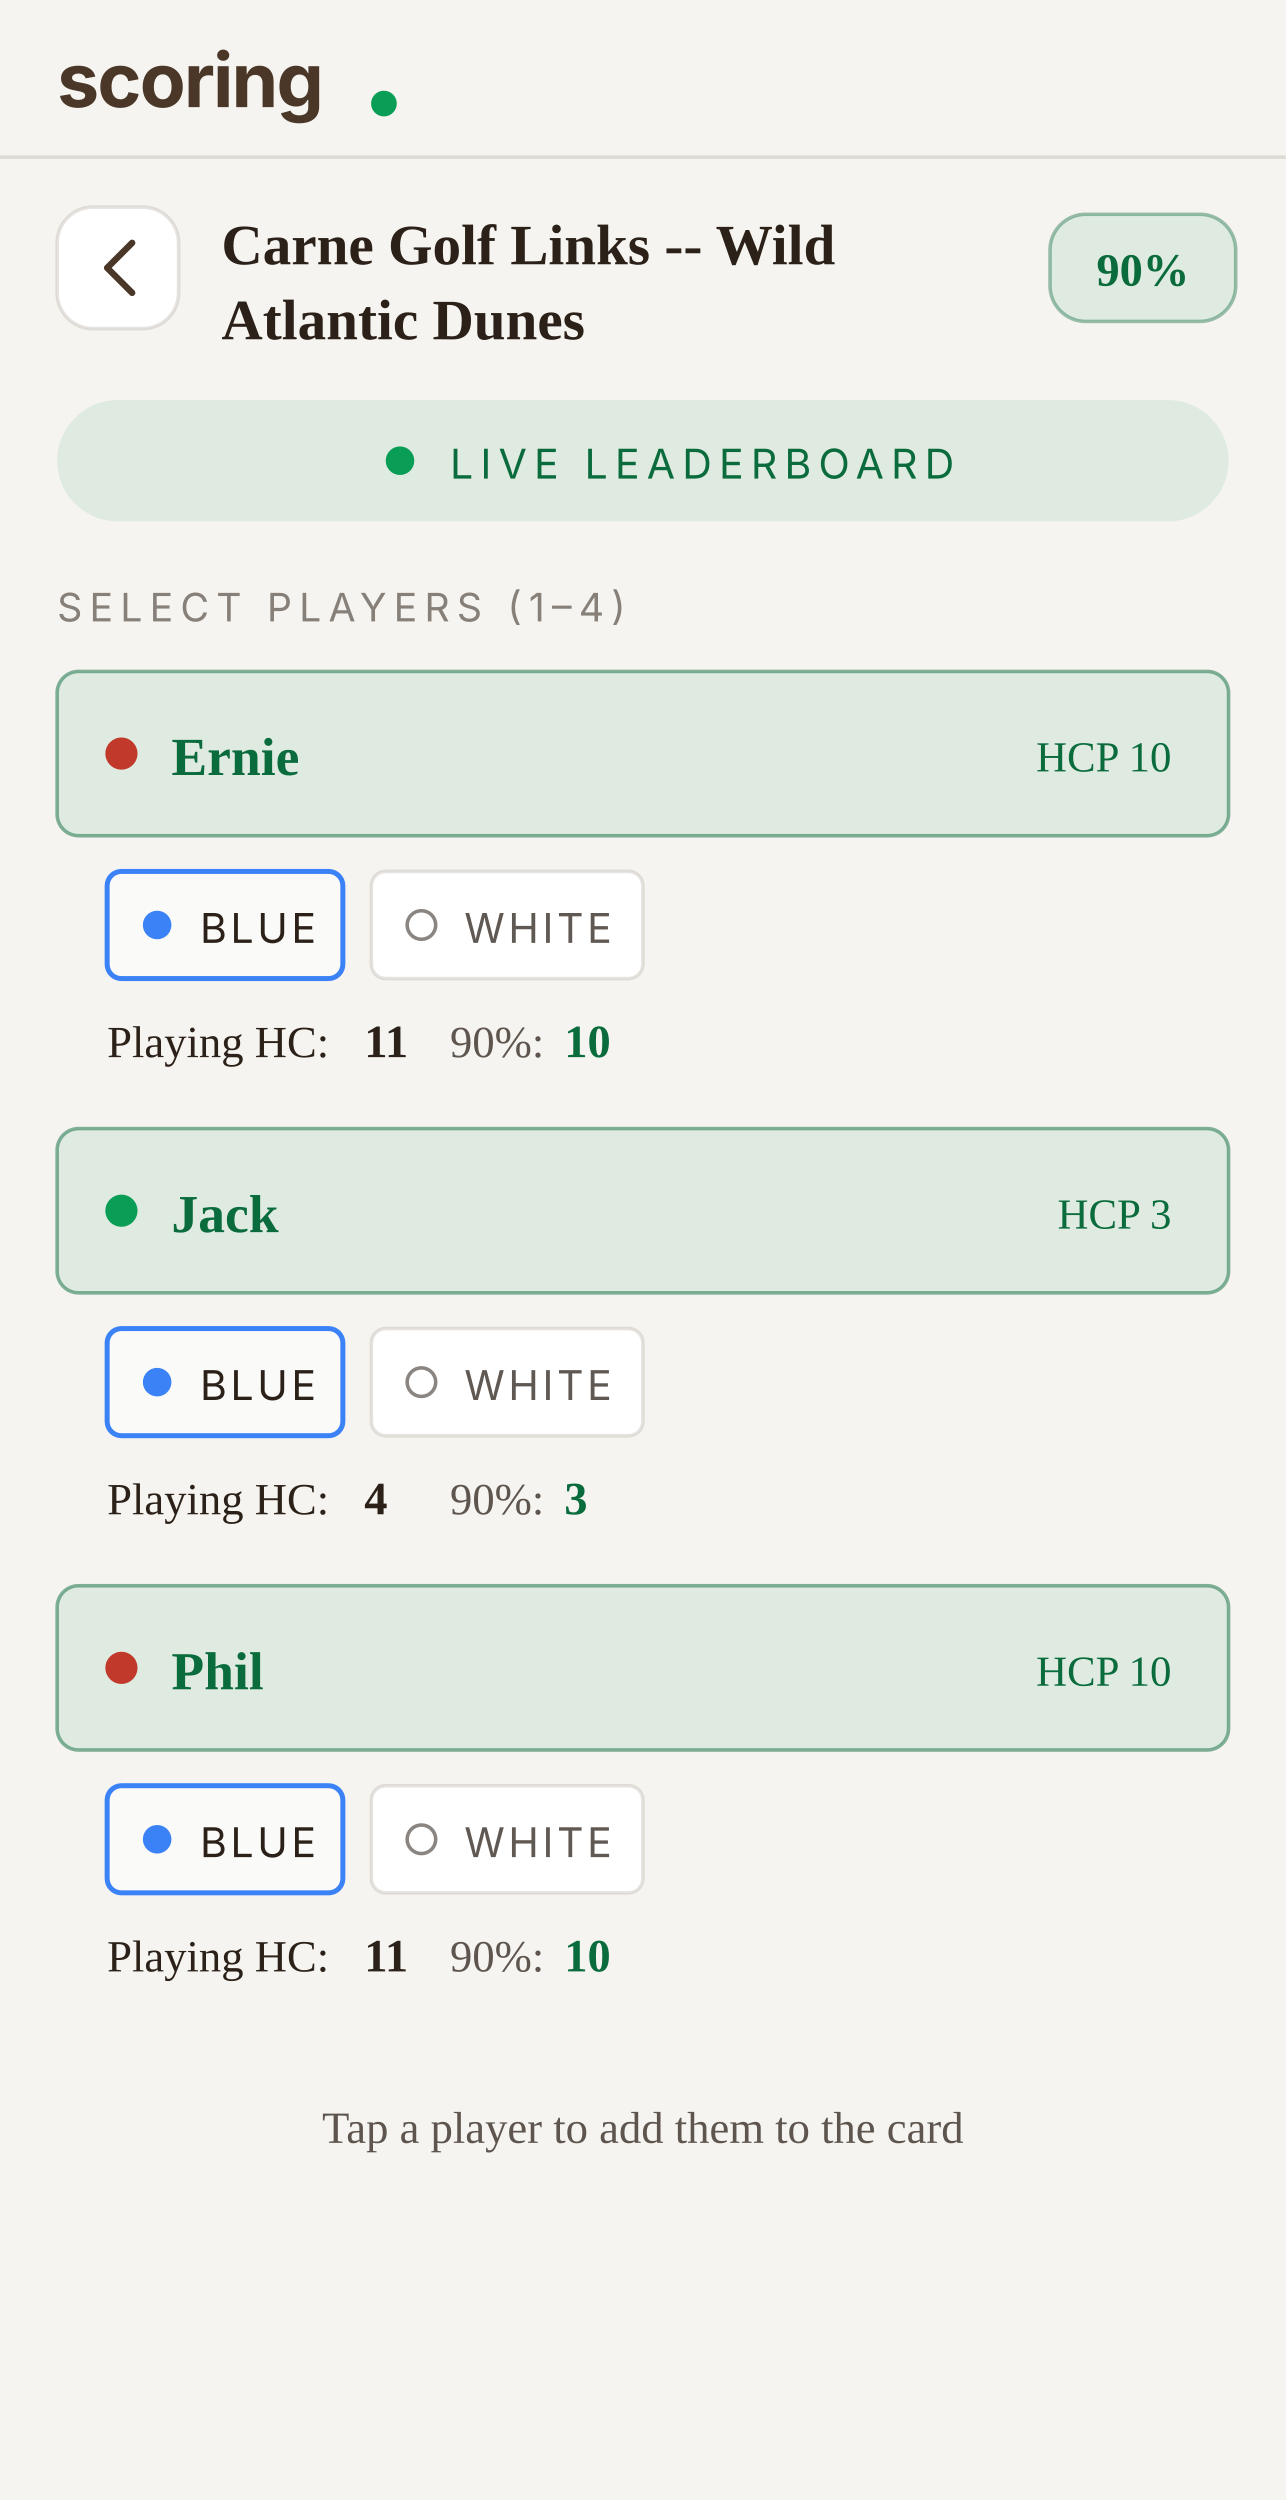
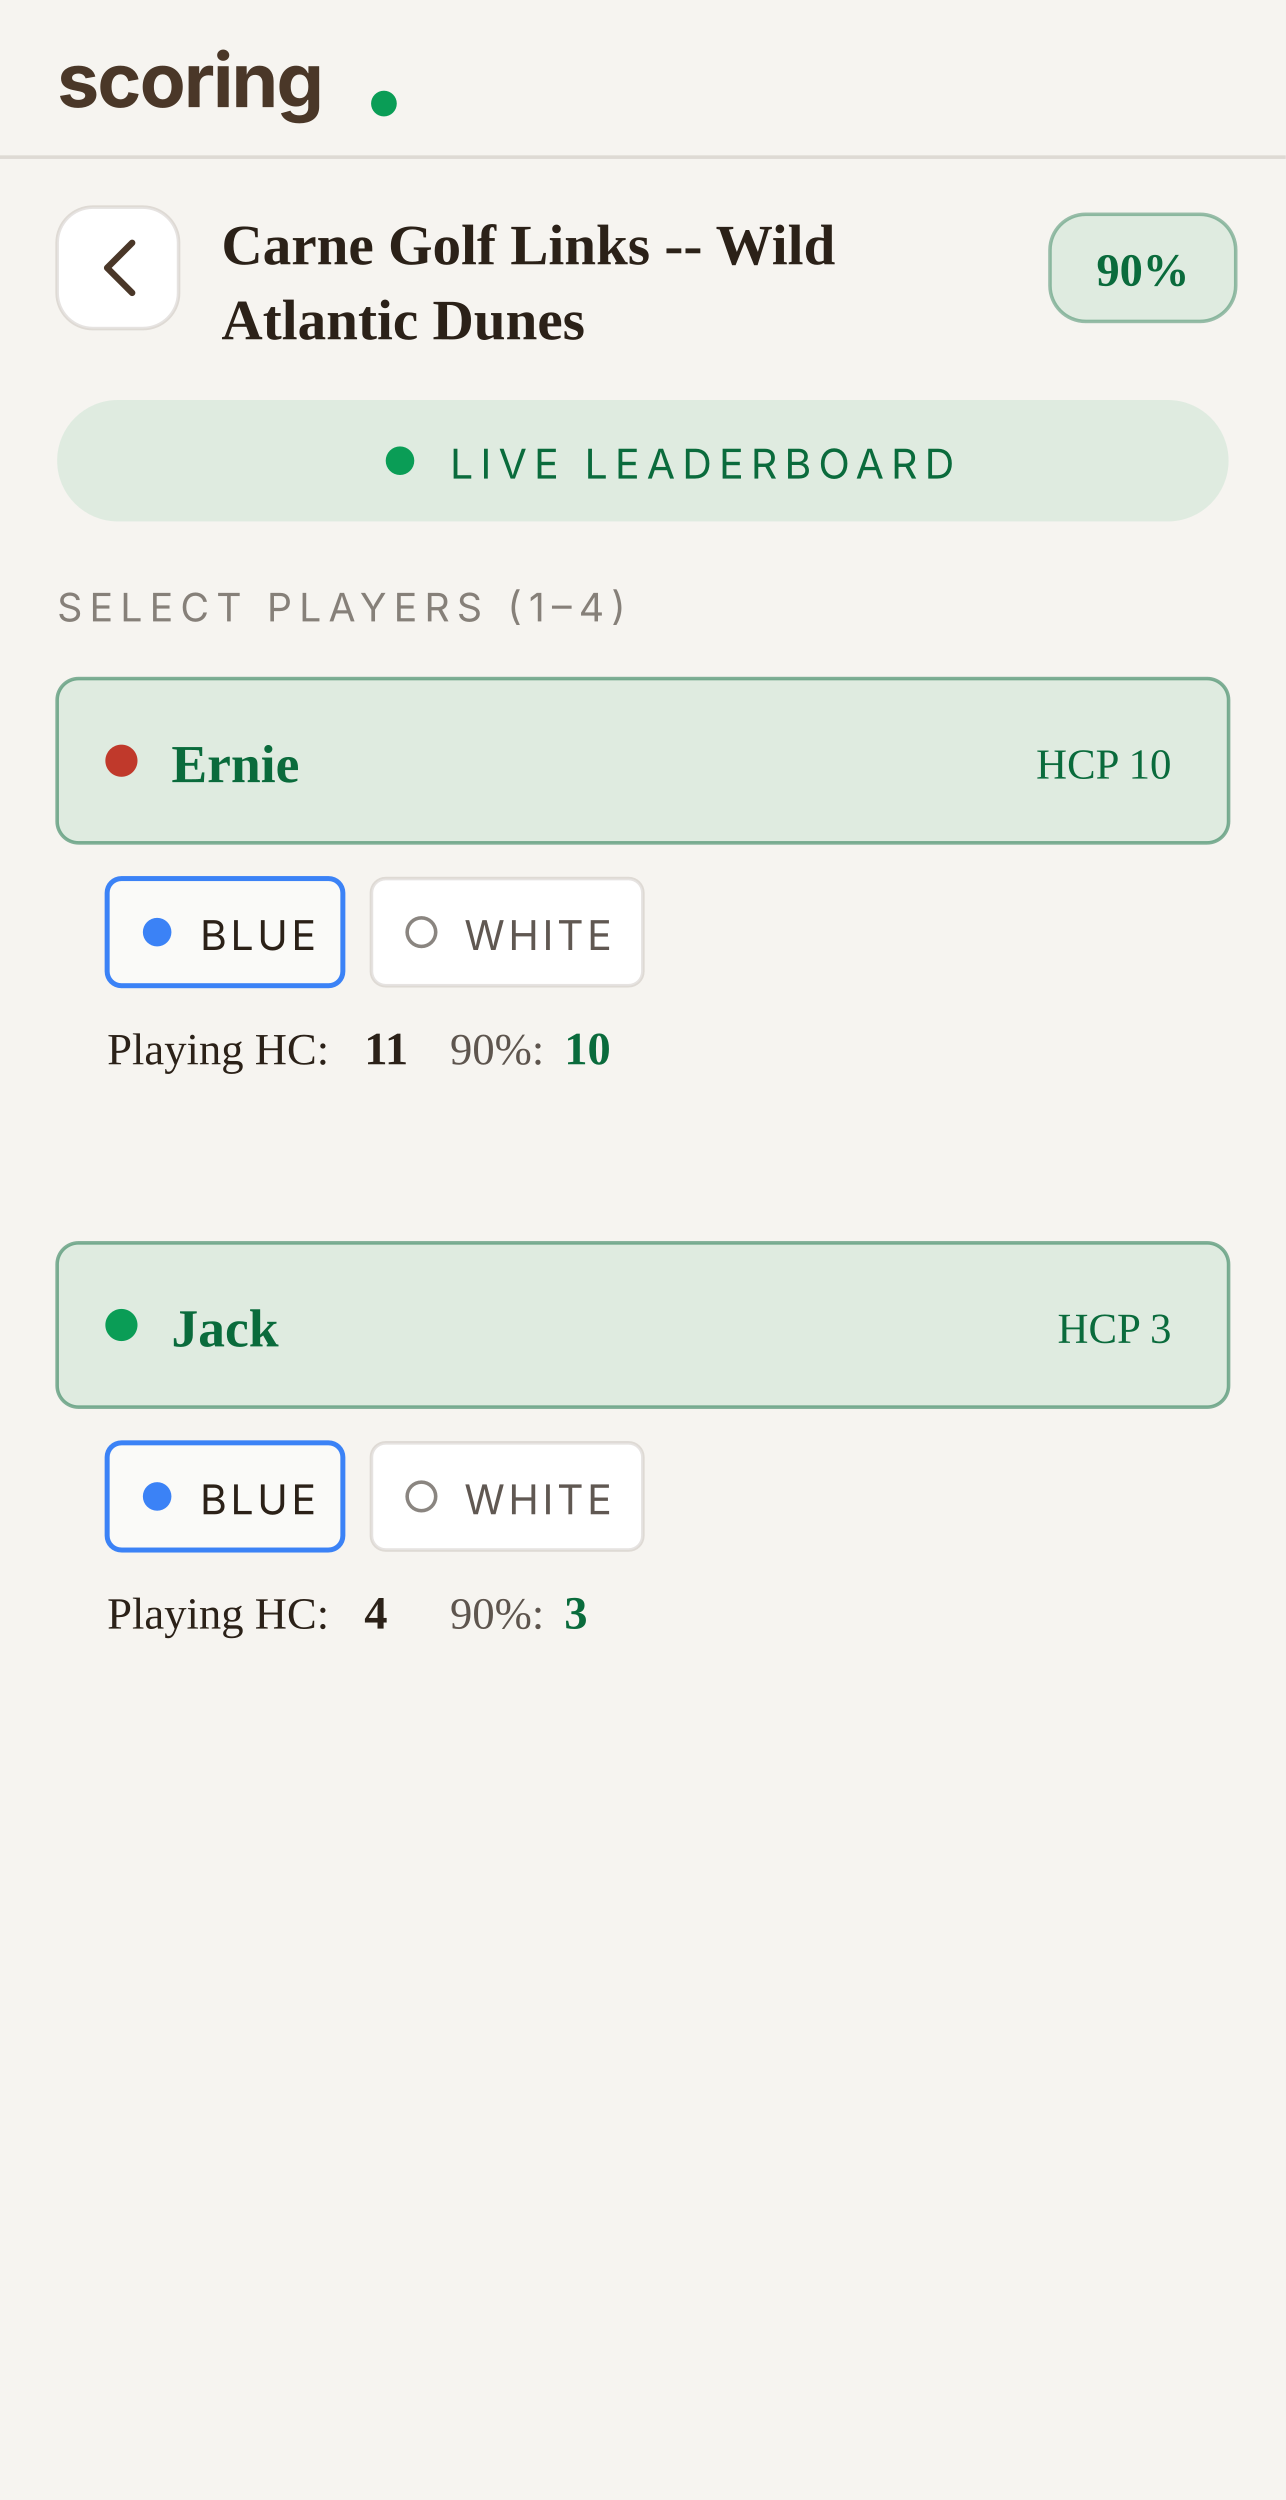
<svg xmlns="http://www.w3.org/2000/svg" viewBox="0 0 360 700" width="360" height="700">
  <rect width="360" height="700" fill="#F6F4F0" />
  <text x="16" y="30" font-family="-apple-system,'Segoe UI',system-ui,sans-serif" font-size="21" font-weight="700" fill="#4A3728" letter-spacing="-0.5">scoring</text>
  <circle cx="107.5" cy="29" r="3.6" fill="#0A9D56" />
  <line x1="0" y1="44" x2="360" y2="44" stroke="rgba(74,55,40,0.14)" />
  <rect x="16" y="58" width="34" height="34" rx="10" fill="#FFFFFF" stroke="rgba(74,55,40,0.14)" />
  <path d="M37 68 L30 75 L37 82" stroke="#4A3728" stroke-width="1.8" fill="none" stroke-linecap="round" stroke-linejoin="round" />
  <text x="62" y="74" font-family="Georgia,'Times New Roman',serif" font-size="16" font-weight="700" fill="#2B2118" text-anchor="start">Carne Golf Links -- Wild</text>
  <text x="62" y="95" font-family="Georgia,'Times New Roman',serif" font-size="16" font-weight="700" fill="#2B2118" text-anchor="start">Atlantic Dunes</text>
  <rect x="294" y="60" width="52" height="30" rx="10" fill="rgba(10,157,86,0.10)" stroke="#0A6B3C" stroke-opacity="0.4" />
  <text x="320" y="80" font-family="Georgia,'Times New Roman',serif" font-size="13" font-weight="700" fill="#0A6B3C" text-anchor="middle">90%</text>
  <rect x="16" y="112" width="328" height="34" rx="17" fill="rgba(10,157,86,0.10)" />
  <circle cx="112" cy="129" r="4" fill="#0A9D56" />
  <text x="126" y="134" font-family="-apple-system,'Segoe UI',system-ui,sans-serif" font-size="11.5" font-weight="400" fill="#0A6B3C" text-anchor="start" letter-spacing="2">LIVE LEADERBOARD</text>
  <text x="16" y="174" font-family="-apple-system,'Segoe UI',system-ui,sans-serif" font-size="11" font-weight="400" fill="rgba(43,33,24,0.55)" text-anchor="start" letter-spacing="2">SELECT PLAYERS (1–4)</text>
-   <rect x="16" y="188" width="328" height="46" rx="6" fill="rgba(10,157,86,0.10)" stroke="#0A6B3C" stroke-opacity="0.5" />
-   <circle cx="34" cy="211" r="4.5" fill="#C0392B" />
-   <text x="48" y="217" font-family="Georgia,'Times New Roman',serif" font-size="15" font-weight="700" fill="#0A6B3C" text-anchor="start">Ernie</text>
-   <text x="328" y="216" font-family="Georgia,'Times New Roman',serif" font-size="12" font-weight="400" fill="#0A6B3C" text-anchor="end">HCP 10</text>
-   <rect x="30" y="244" width="66" height="30" rx="4" fill="#FAFAF8" stroke="#3B82F6" stroke-width="1.4" />
-   <circle cx="44" cy="259" r="4" fill="#3B82F6" />
-   <text x="56" y="264" font-family="-apple-system,'Segoe UI',system-ui,sans-serif" font-size="11.5" font-weight="400" fill="#2B2118" text-anchor="start" letter-spacing="1">BLUE</text>
-   <rect x="104" y="244" width="76" height="30" rx="4" fill="#FFFFFF" stroke="rgba(74,55,40,0.14)" />
-   <circle cx="118" cy="259" r="4" fill="none" stroke="rgba(43,33,24,0.55)" />
-   <text x="130" y="264" font-family="-apple-system,'Segoe UI',system-ui,sans-serif" font-size="11.5" font-weight="400" fill="rgba(43,33,24,0.75)" text-anchor="start" letter-spacing="1">WHITE</text>
-   <text x="30" y="296" font-family="Georgia,'Times New Roman',serif" font-size="12.5" font-weight="400" fill="#2B2118" text-anchor="start">Playing HC:</text>
-   <text x="102" y="296" font-family="Georgia,'Times New Roman',serif" font-size="13" font-weight="700" fill="#2B2118" text-anchor="start">11</text>
-   <text x="126" y="296" font-family="Georgia,'Times New Roman',serif" font-size="12.5" font-weight="400" fill="rgba(43,33,24,0.75)" text-anchor="start">90%:</text>
-   <text x="158" y="296" font-family="Georgia,'Times New Roman',serif" font-size="13" font-weight="700" fill="#0A6B3C" text-anchor="start">10</text>
-   <rect x="16" y="316" width="328" height="46" rx="6" fill="rgba(10,157,86,0.10)" stroke="#0A6B3C" stroke-opacity="0.5" />
-   <circle cx="34" cy="339" r="4.5" fill="#0A9D56" />
-   <text x="48" y="345" font-family="Georgia,'Times New Roman',serif" font-size="15" font-weight="700" fill="#0A6B3C" text-anchor="start">Jack</text>
-   <text x="328" y="344" font-family="Georgia,'Times New Roman',serif" font-size="12" font-weight="400" fill="#0A6B3C" text-anchor="end">HCP 3</text>
-   <rect x="30" y="372" width="66" height="30" rx="4" fill="#FAFAF8" stroke="#3B82F6" stroke-width="1.4" />
-   <circle cx="44" cy="387" r="4" fill="#3B82F6" />
-   <text x="56" y="392" font-family="-apple-system,'Segoe UI',system-ui,sans-serif" font-size="11.5" font-weight="400" fill="#2B2118" text-anchor="start" letter-spacing="1">BLUE</text>
-   <rect x="104" y="372" width="76" height="30" rx="4" fill="#FFFFFF" stroke="rgba(74,55,40,0.14)" />
-   <circle cx="118" cy="387" r="4" fill="none" stroke="rgba(43,33,24,0.55)" />
-   <text x="130" y="392" font-family="-apple-system,'Segoe UI',system-ui,sans-serif" font-size="11.5" font-weight="400" fill="rgba(43,33,24,0.75)" text-anchor="start" letter-spacing="1">WHITE</text>
-   <text x="30" y="424" font-family="Georgia,'Times New Roman',serif" font-size="12.5" font-weight="400" fill="#2B2118" text-anchor="start">Playing HC:</text>
-   <text x="102" y="424" font-family="Georgia,'Times New Roman',serif" font-size="13" font-weight="700" fill="#2B2118" text-anchor="start">4</text>
-   <text x="126" y="424" font-family="Georgia,'Times New Roman',serif" font-size="12.5" font-weight="400" fill="rgba(43,33,24,0.75)" text-anchor="start">90%:</text>
-   <text x="158" y="424" font-family="Georgia,'Times New Roman',serif" font-size="13" font-weight="700" fill="#0A6B3C" text-anchor="start">3</text>
-   <rect x="16" y="444" width="328" height="46" rx="6" fill="rgba(10,157,86,0.10)" stroke="#0A6B3C" stroke-opacity="0.5" />
-   <circle cx="34" cy="467" r="4.5" fill="#C0392B" />
-   <text x="48" y="473" font-family="Georgia,'Times New Roman',serif" font-size="15" font-weight="700" fill="#0A6B3C" text-anchor="start">Phil</text>
-   <text x="328" y="472" font-family="Georgia,'Times New Roman',serif" font-size="12" font-weight="400" fill="#0A6B3C" text-anchor="end">HCP 10</text>
-   <rect x="30" y="500" width="66" height="30" rx="4" fill="#FAFAF8" stroke="#3B82F6" stroke-width="1.4" />
-   <circle cx="44" cy="515" r="4" fill="#3B82F6" />
-   <text x="56" y="520" font-family="-apple-system,'Segoe UI',system-ui,sans-serif" font-size="11.5" font-weight="400" fill="#2B2118" text-anchor="start" letter-spacing="1">BLUE</text>
-   <rect x="104" y="500" width="76" height="30" rx="4" fill="#FFFFFF" stroke="rgba(74,55,40,0.14)" />
-   <circle cx="118" cy="515" r="4" fill="none" stroke="rgba(43,33,24,0.55)" />
-   <text x="130" y="520" font-family="-apple-system,'Segoe UI',system-ui,sans-serif" font-size="11.5" font-weight="400" fill="rgba(43,33,24,0.75)" text-anchor="start" letter-spacing="1">WHITE</text>
-   <text x="30" y="552" font-family="Georgia,'Times New Roman',serif" font-size="12.5" font-weight="400" fill="#2B2118" text-anchor="start">Playing HC:</text>
-   <text x="102" y="552" font-family="Georgia,'Times New Roman',serif" font-size="13" font-weight="700" fill="#2B2118" text-anchor="start">11</text>
-   <text x="126" y="552" font-family="Georgia,'Times New Roman',serif" font-size="12.5" font-weight="400" fill="rgba(43,33,24,0.75)" text-anchor="start">90%:</text>
-   <text x="158" y="552" font-family="Georgia,'Times New Roman',serif" font-size="13" font-weight="700" fill="#0A6B3C" text-anchor="start">10</text>
-   <text x="180" y="600" font-family="Georgia,'Times New Roman',serif" font-size="12.5" font-weight="400" fill="rgba(43,33,24,0.75)" text-anchor="middle">Tap a player to add them to the card</text>
+   <rect x="16" y="190" width="328" height="46" rx="6" fill="rgba(10,157,86,0.10)" stroke="#0A6B3C" stroke-opacity="0.5" />
+   <circle cx="34" cy="213" r="4.5" fill="#C0392B" />
+   <text x="48" y="219" font-family="Georgia,'Times New Roman',serif" font-size="15" font-weight="700" fill="#0A6B3C" text-anchor="start">Ernie</text>
+   <text x="328" y="218" font-family="Georgia,'Times New Roman',serif" font-size="12" font-weight="400" fill="#0A6B3C" text-anchor="end">HCP 10</text>
+   <rect x="30" y="246" width="66" height="30" rx="4" fill="#FAFAF8" stroke="#3B82F6" stroke-width="1.4" />
+   <circle cx="44" cy="261" r="4" fill="#3B82F6" />
+   <text x="56" y="266" font-family="-apple-system,'Segoe UI',system-ui,sans-serif" font-size="11.5" font-weight="400" fill="#2B2118" text-anchor="start" letter-spacing="1">BLUE</text>
+   <rect x="104" y="246" width="76" height="30" rx="4" fill="#FFFFFF" stroke="rgba(74,55,40,0.14)" />
+   <circle cx="118" cy="261" r="4" fill="none" stroke="rgba(43,33,24,0.55)" />
+   <text x="130" y="266" font-family="-apple-system,'Segoe UI',system-ui,sans-serif" font-size="11.5" font-weight="400" fill="rgba(43,33,24,0.75)" text-anchor="start" letter-spacing="1">WHITE</text>
+   <text x="30" y="298" font-family="Georgia,'Times New Roman',serif" font-size="12.5" font-weight="400" fill="#2B2118" text-anchor="start">Playing HC:</text>
+   <text x="102" y="298" font-family="Georgia,'Times New Roman',serif" font-size="13" font-weight="700" fill="#2B2118" text-anchor="start">11</text>
+   <text x="126" y="298" font-family="Georgia,'Times New Roman',serif" font-size="12.5" font-weight="400" fill="rgba(43,33,24,0.75)" text-anchor="start">90%:</text>
+   <text x="158" y="298" font-family="Georgia,'Times New Roman',serif" font-size="13" font-weight="700" fill="#0A6B3C" text-anchor="start">10</text>
+   <rect x="16" y="348" width="328" height="46" rx="6" fill="rgba(10,157,86,0.10)" stroke="#0A6B3C" stroke-opacity="0.5" />
+   <circle cx="34" cy="371" r="4.5" fill="#0A9D56" />
+   <text x="48" y="377" font-family="Georgia,'Times New Roman',serif" font-size="15" font-weight="700" fill="#0A6B3C" text-anchor="start">Jack</text>
+   <text x="328" y="376" font-family="Georgia,'Times New Roman',serif" font-size="12" font-weight="400" fill="#0A6B3C" text-anchor="end">HCP 3</text>
+   <rect x="30" y="404" width="66" height="30" rx="4" fill="#FAFAF8" stroke="#3B82F6" stroke-width="1.4" />
+   <circle cx="44" cy="419" r="4" fill="#3B82F6" />
+   <text x="56" y="424" font-family="-apple-system,'Segoe UI',system-ui,sans-serif" font-size="11.5" font-weight="400" fill="#2B2118" text-anchor="start" letter-spacing="1">BLUE</text>
+   <rect x="104" y="404" width="76" height="30" rx="4" fill="#FFFFFF" stroke="rgba(74,55,40,0.14)" />
+   <circle cx="118" cy="419" r="4" fill="none" stroke="rgba(43,33,24,0.55)" />
+   <text x="130" y="424" font-family="-apple-system,'Segoe UI',system-ui,sans-serif" font-size="11.5" font-weight="400" fill="rgba(43,33,24,0.75)" text-anchor="start" letter-spacing="1">WHITE</text>
+   <text x="30" y="456" font-family="Georgia,'Times New Roman',serif" font-size="12.5" font-weight="400" fill="#2B2118" text-anchor="start">Playing HC:</text>
+   <text x="102" y="456" font-family="Georgia,'Times New Roman',serif" font-size="13" font-weight="700" fill="#2B2118" text-anchor="start">4</text>
+   <text x="126" y="456" font-family="Georgia,'Times New Roman',serif" font-size="12.5" font-weight="400" fill="rgba(43,33,24,0.75)" text-anchor="start">90%:</text>
+   <text x="158" y="456" font-family="Georgia,'Times New Roman',serif" font-size="13" font-weight="700" fill="#0A6B3C" text-anchor="start">3</text>
</svg>
